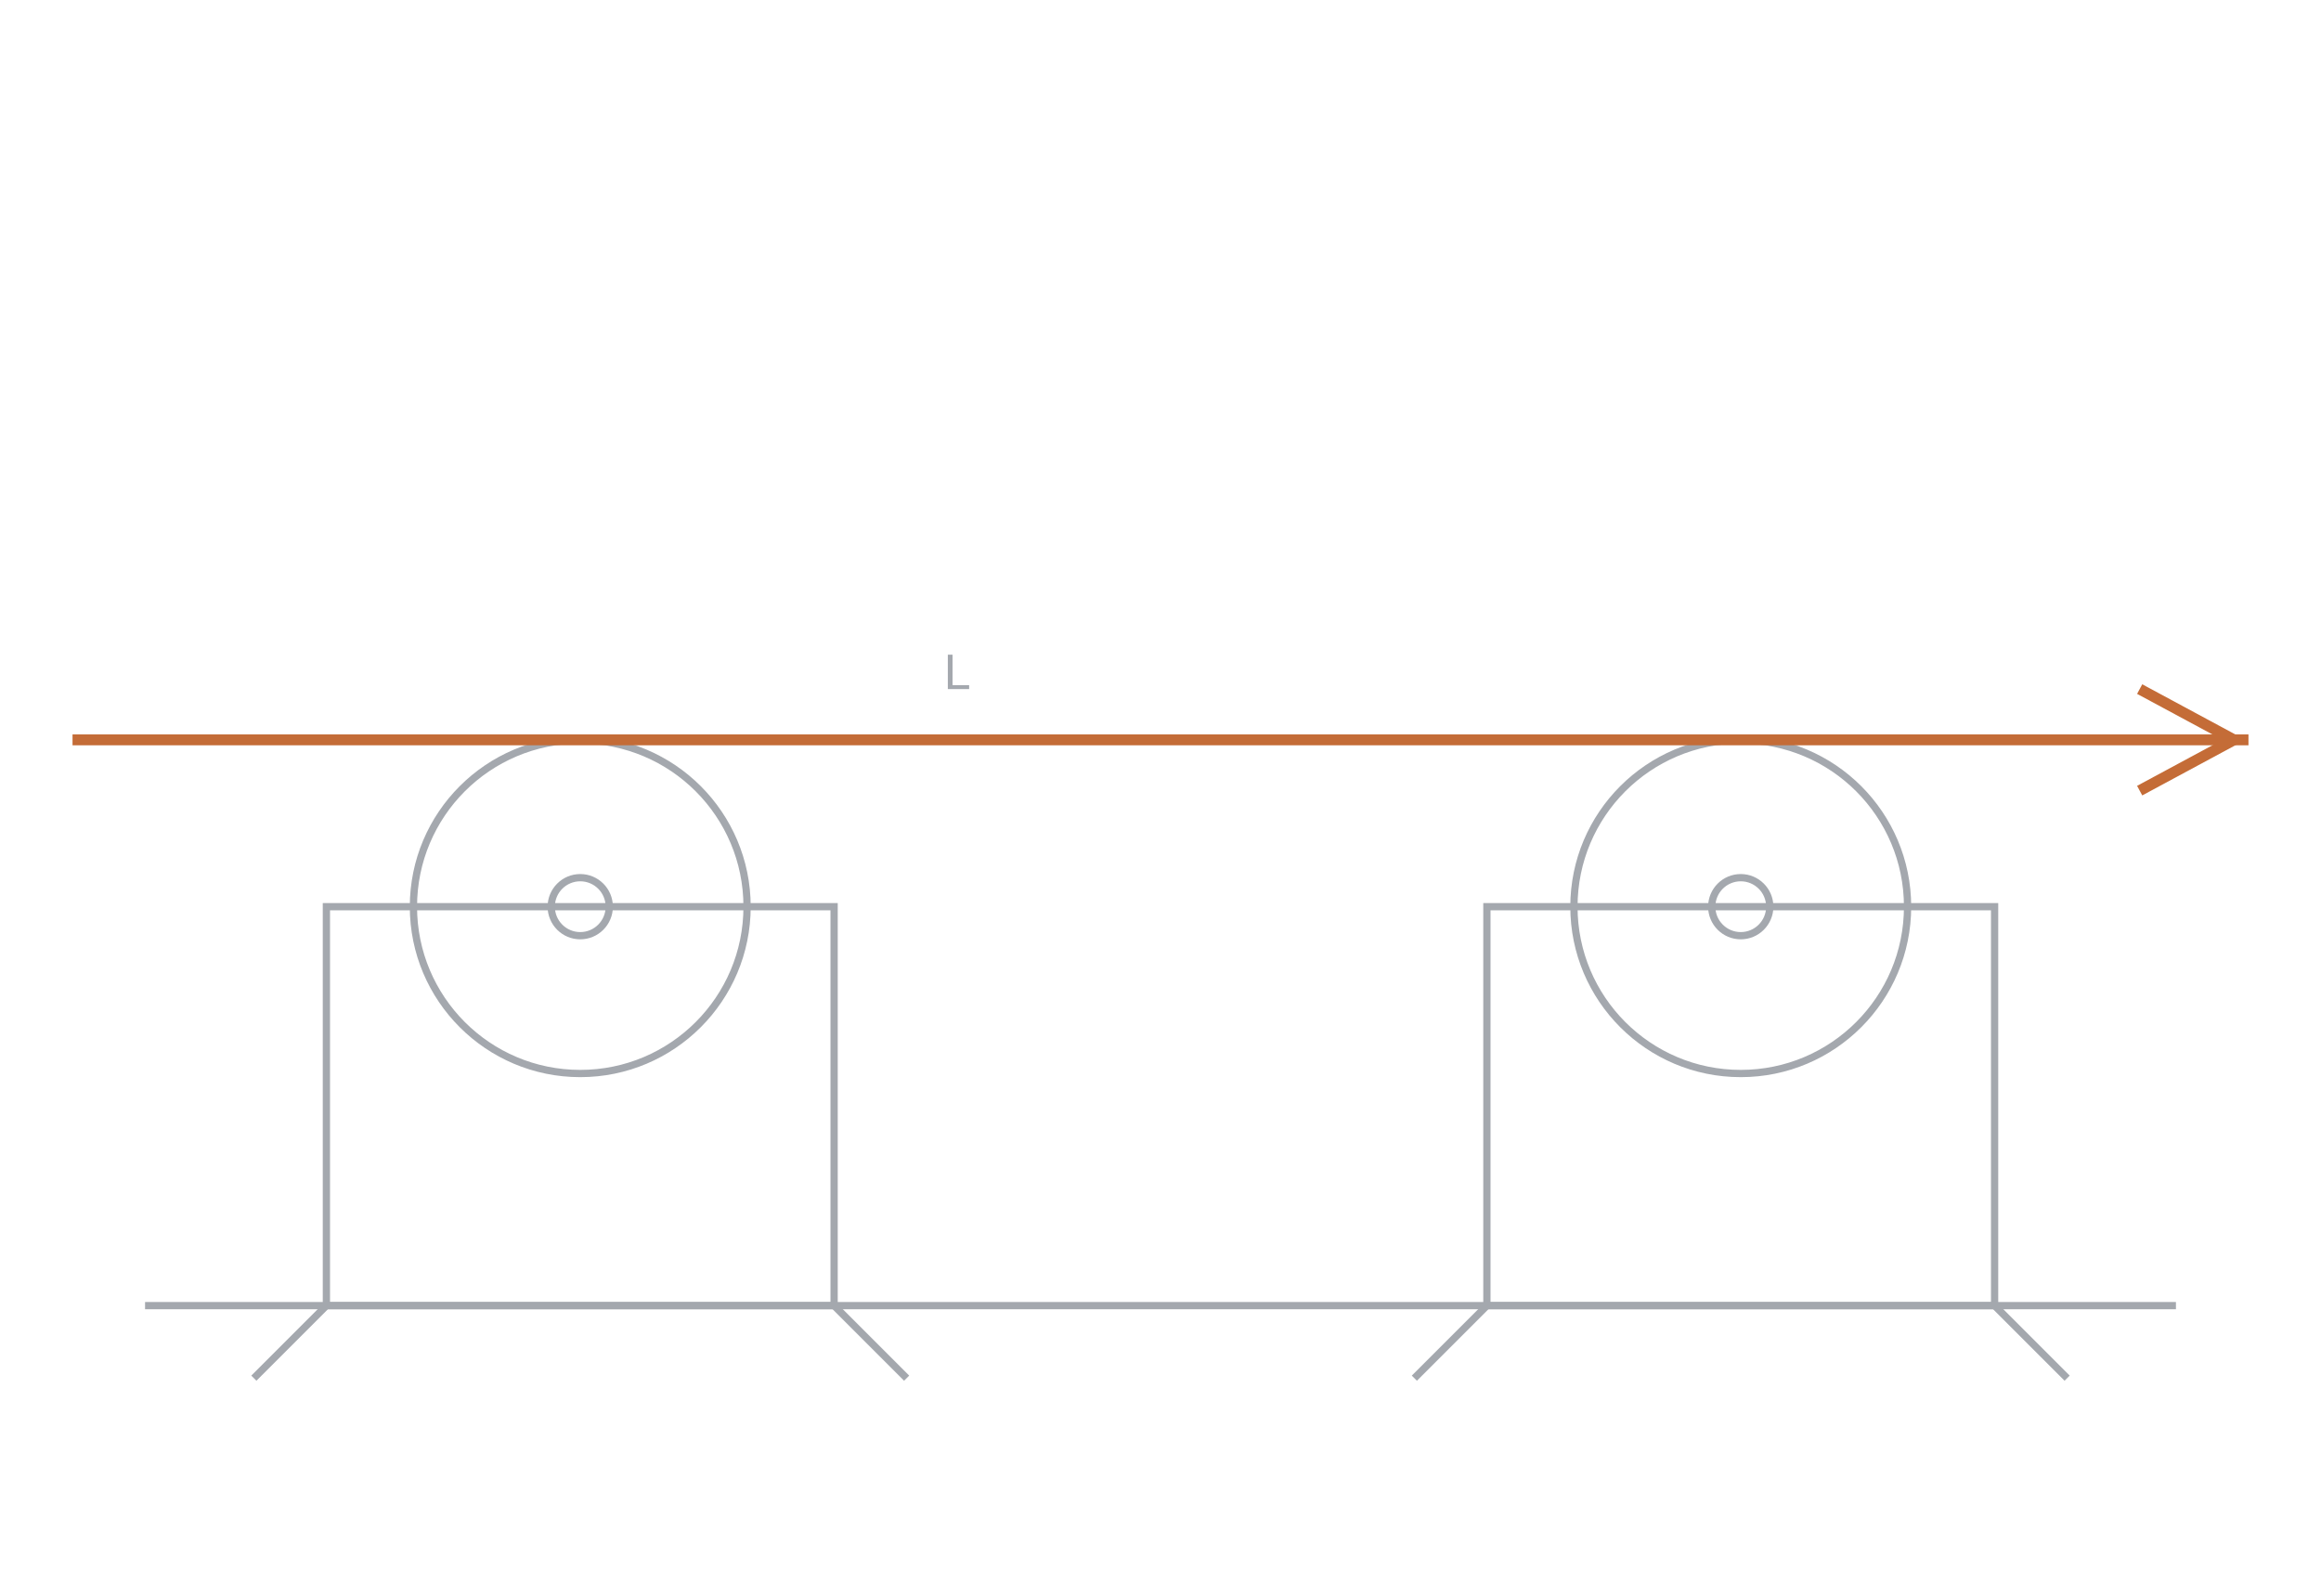
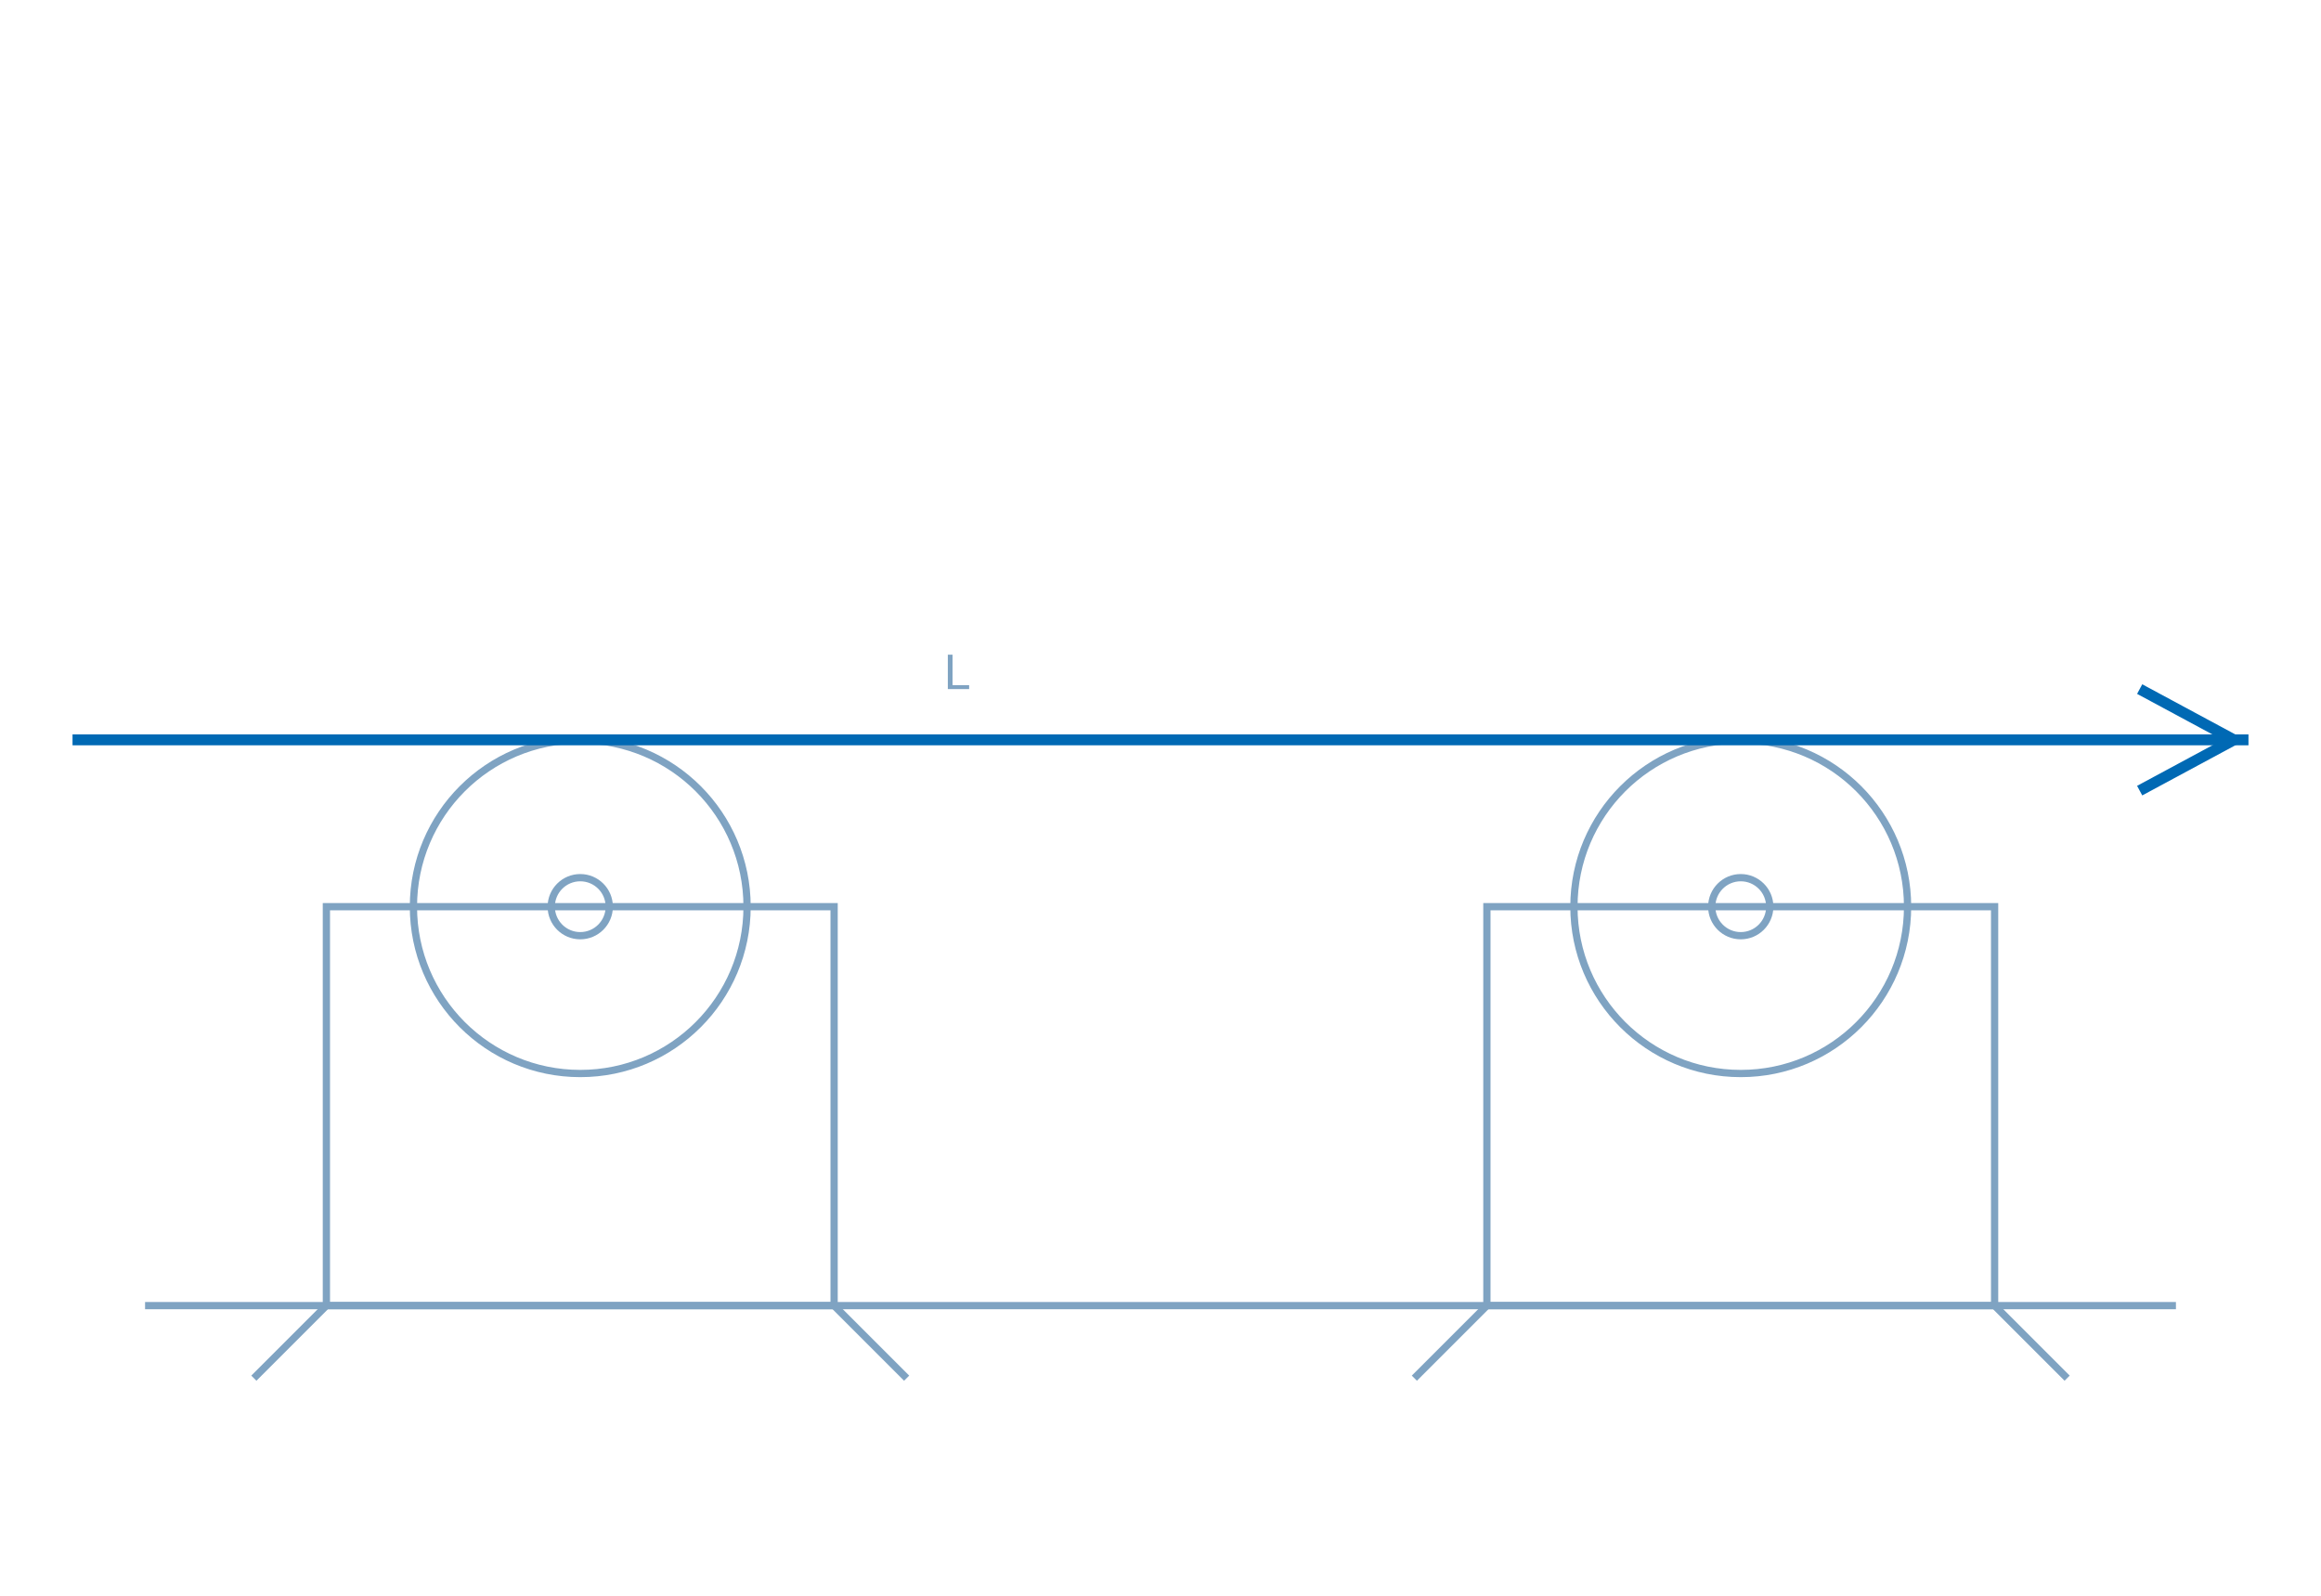
<svg xmlns="http://www.w3.org/2000/svg" viewBox="0 0 640 440">
-   <g stroke="#A4A8AE" stroke-width="2" fill="none">
+   <g stroke="#7FA3C2" stroke-width="2" fill="none">
    <path d="M40 360h560" />
    <rect x="90" y="250" width="140" height="110" />
    <rect x="410" y="250" width="140" height="110" />
    <circle cx="160" cy="250" r="46" />
    <circle cx="480" cy="250" r="46" />
    <circle cx="160" cy="250" r="8" />
    <circle cx="480" cy="250" r="8" />
    <path d="M90 360l-20 20M230 360l20 20M410 360l-20 20M550 360l20 20" />
  </g>
-   <g stroke="#C46C37" stroke-width="3" fill="none">
+   <g stroke="#0069B4" stroke-width="3" fill="none">
    <path d="M20 204h600" />
    <path d="M590 190l26 14-26 14" />
  </g>
-   <g font-family="monospace" font-size="13" fill="#A4A8AE" letter-spacing="1">
+   <g font-family="monospace" font-size="13" fill="#7FA3C2" letter-spacing="1">
    <text x="260" y="190">L</text>
  </g>
</svg>
